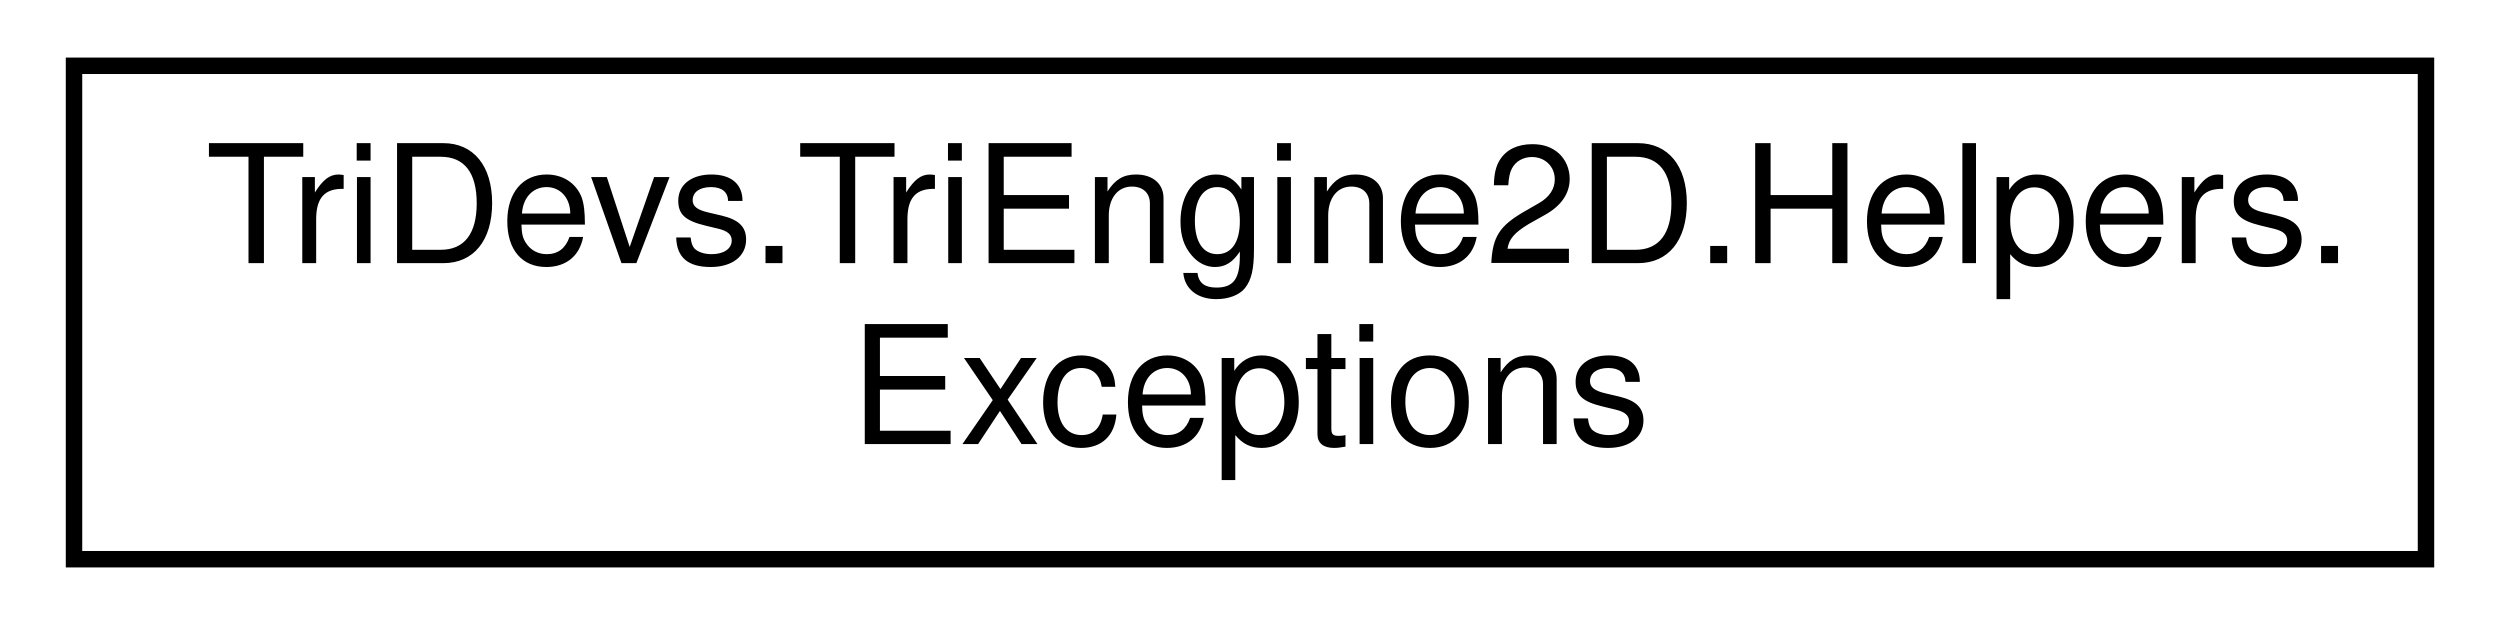
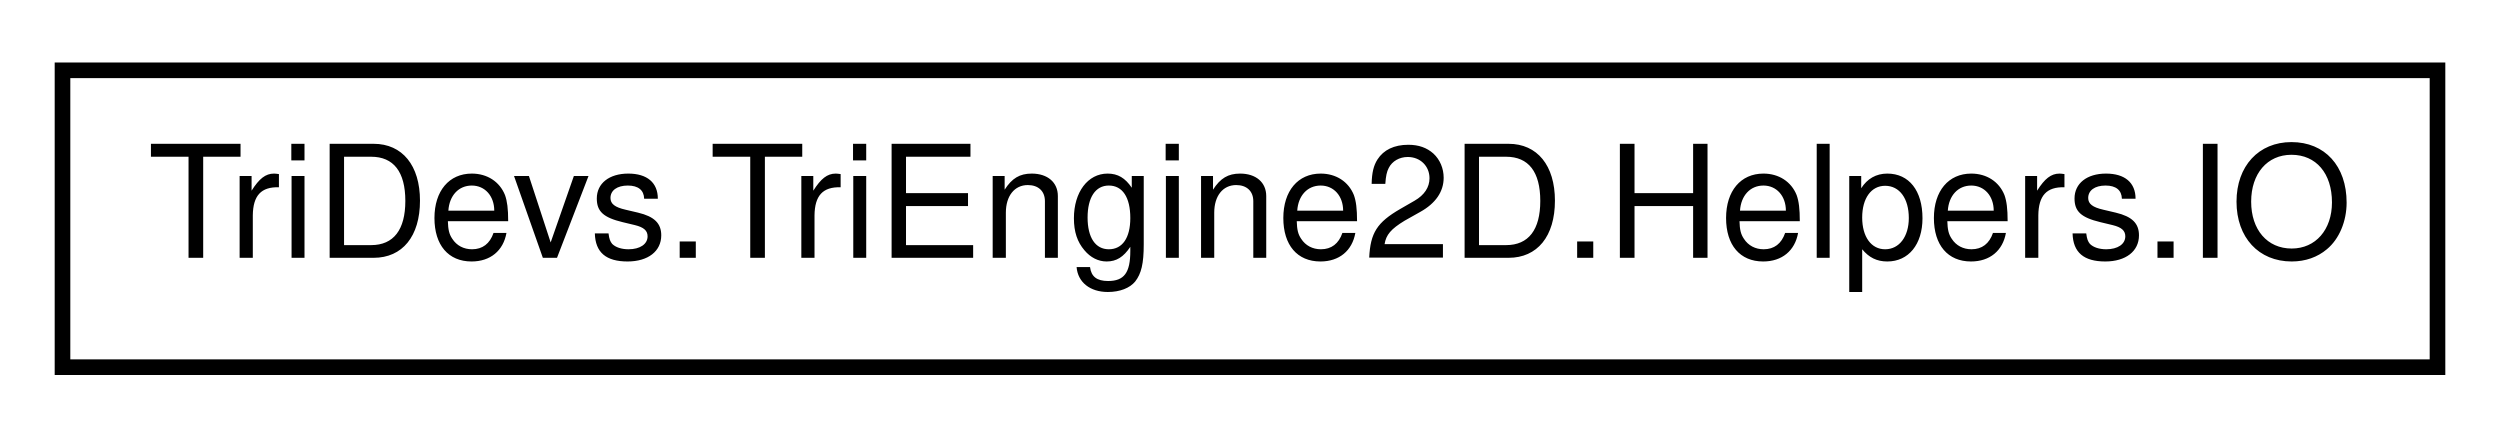
- <svg xmlns="http://www.w3.org/2000/svg" xmlns:xlink="http://www.w3.org/1999/xlink" width="152pt" height="38pt" viewBox="0.00 0.00 152.00 38.00">
-   <g id="graph0" class="graph" transform="scale(1 1) rotate(0) translate(4 34)">
-     <polygon fill="white" stroke="white" points="-4,5 -4,-34 149,-34 149,5 -4,5" />
+ <svg xmlns="http://www.w3.org/2000/svg" xmlns:xlink="http://www.w3.org/1999/xlink" width="160pt" height="28pt" viewBox="0.00 0.00 160.00 28.00">
+   <g id="graph0" class="graph" transform="scale(1 1) rotate(0) translate(4 24)">
+     <polygon fill="white" stroke="white" points="-4,5 -4,-24 157,-24 157,5 -4,5" />
    <g id="node1" class="node">
      <g id="a_node1">
-         <a xlink:href="class_tri_devs_1_1_tri_engine2_d_1_1_helpers_1_1_exceptions.html" target="_top" xlink:title="Provides helper methods for dealing with exceptions. ">
-           <polygon fill="white" stroke="black" points="0.5,-0 0.5,-30 143.5,-30 143.5,-0 0.5,-0" />
-           <text text-anchor="start" x="8.5" y="-18" font-family="Helvetica,sans-Serif" font-size="10.00">TriDevs.TriEngine2D.Helpers.</text>
-           <text text-anchor="middle" x="72" y="-7" font-family="Helvetica,sans-Serif" font-size="10.00">Exceptions</text>
+         <a xlink:href="class_tri_devs_1_1_tri_engine2_d_1_1_helpers_1_1_i_o.html" target="_top" xlink:title="Provides various helper functions for doing IO operations. ">
+           <polygon fill="white" stroke="black" points="0,-0.5 0,-19.5 152,-19.5 152,-0.5 0,-0.5" />
+           <text text-anchor="middle" x="76" y="-7.5" font-family="Helvetica,sans-Serif" font-size="10.00">TriDevs.TriEngine2D.Helpers.IO</text>
        </a>
      </g>
    </g>
  </g>
</svg>
